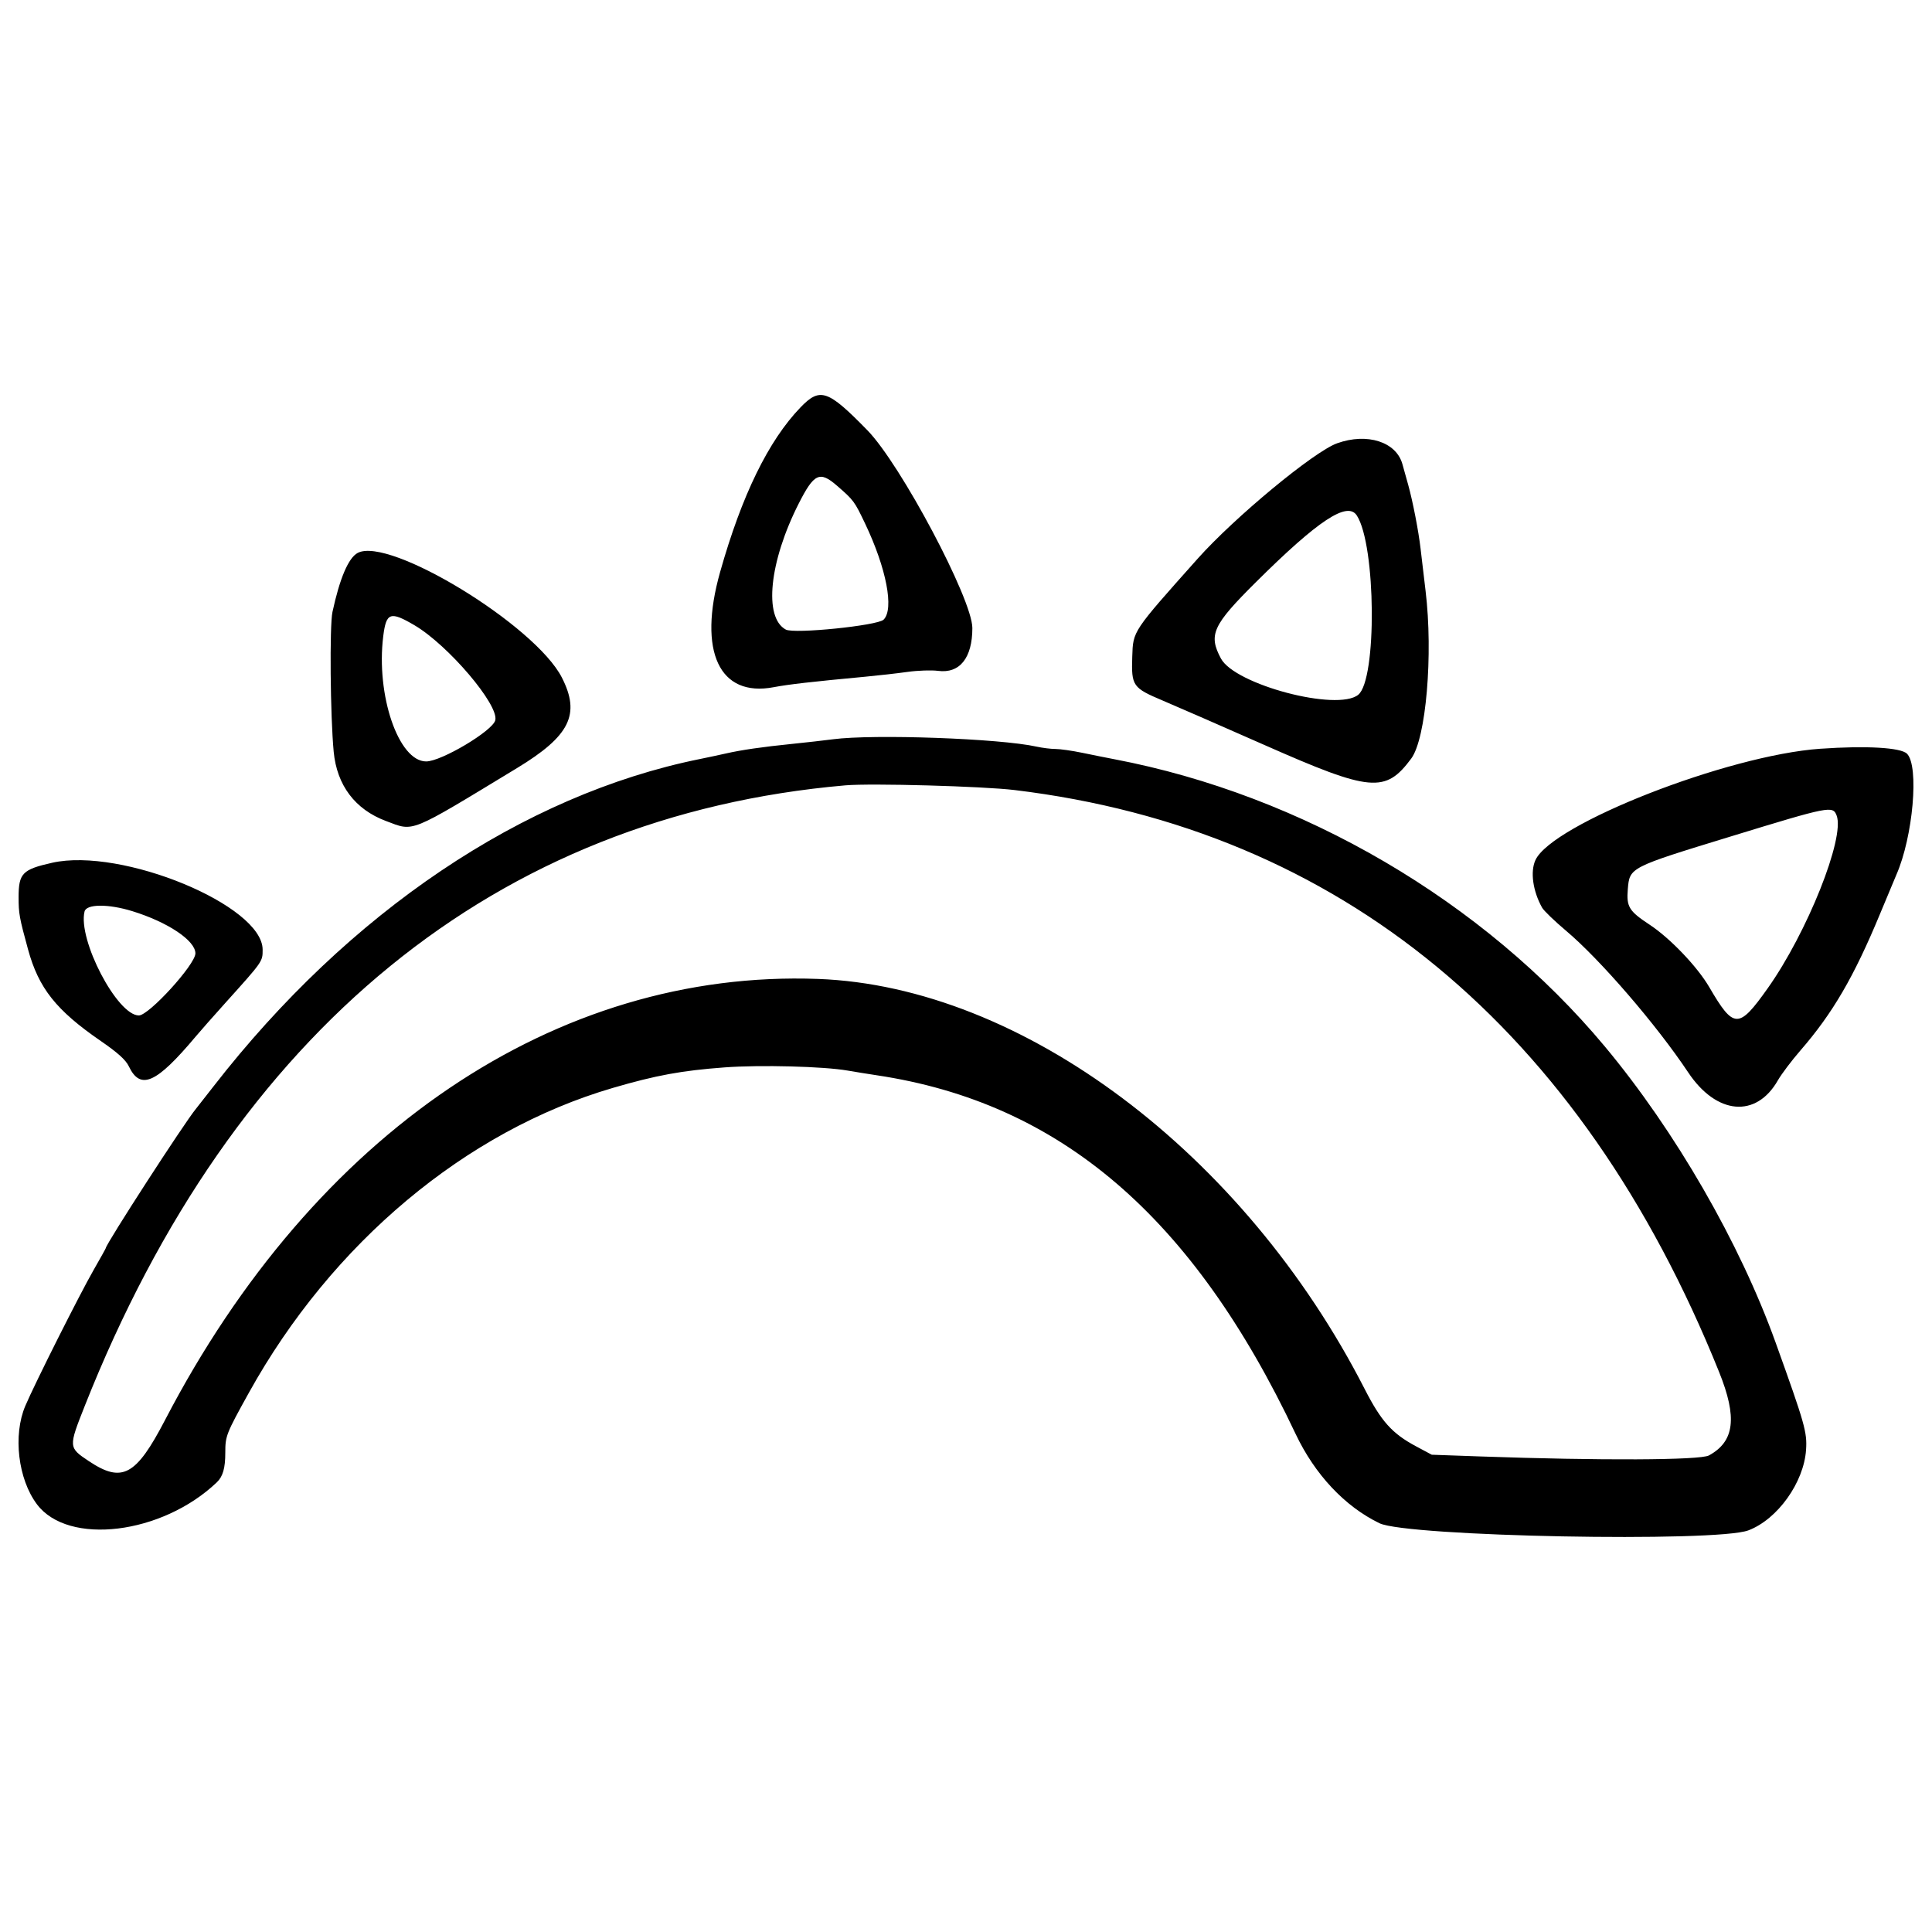
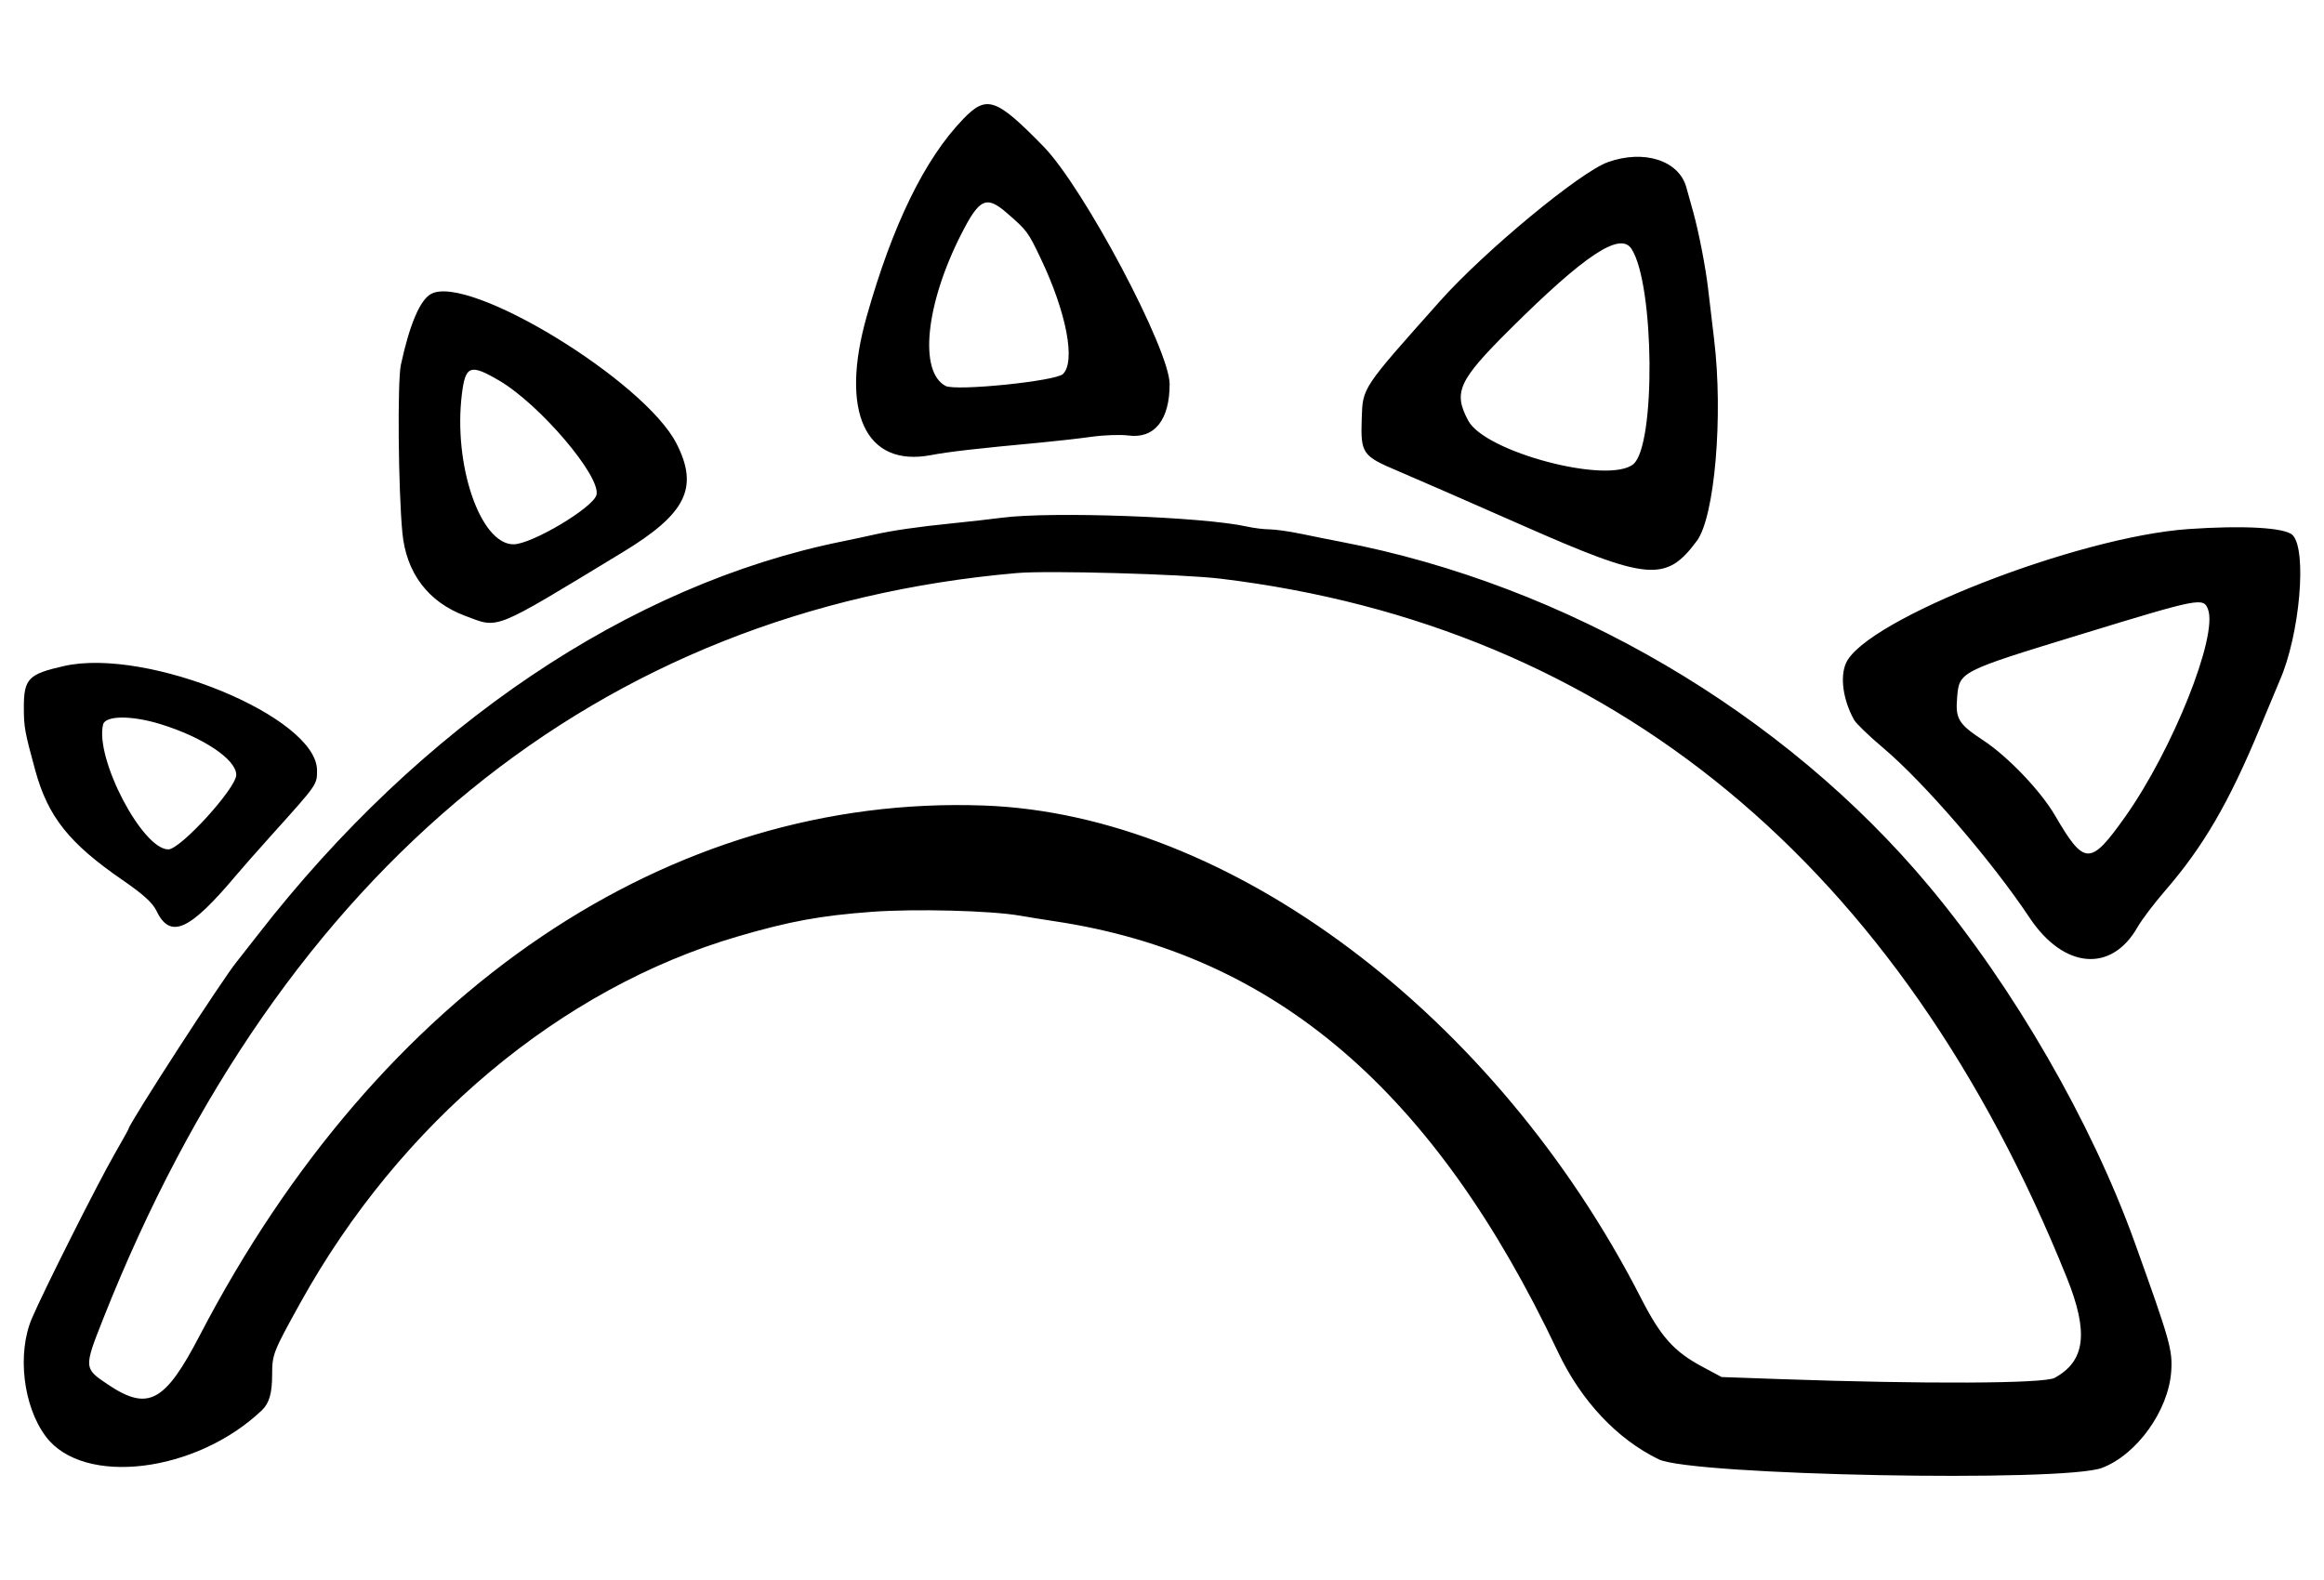
- <svg xmlns="http://www.w3.org/2000/svg" id="svg" version="1.1" width="400" height="400" viewBox="0, 0, 400,400">
-   <defs id="defs1555" />
-   <g id="svgg" transform="matrix(1.034924,0,0,1.034924,-6.98471,-6.98471)">
-     <path id="path0" d="m 166.899,88.241 c -6.423,6.663 -11.762,17.601 -16.099,32.977 -4.47,15.847 -0.157,25.08 10.744,23.003 2.952,-0.563 7.607,-1.095 18.306,-2.094 2.603,-0.243 6.411,-0.676 8.464,-0.963 2.052,-0.286 4.794,-0.38 6.094,-0.207 4.333,0.574 6.863,-2.585 6.863,-8.567 0,-5.743 -14.325,-32.733 -21.001,-39.568 -7.915,-8.104 -9.464,-8.634 -13.371,-4.582 m 107.353,7.186 c -4.629,1.65 -20.517,14.799 -27.932,23.116 -13.076,14.668 -12.888,14.388 -13.059,19.562 -0.196,5.875 0.067,6.252 6.12,8.806 2.74,1.157 11.931,5.171 20.425,8.922 21.177,9.351 24.094,9.617 29.26,2.675 2.973,-3.997 4.412,-20.806 2.873,-33.554 -0.331,-2.74 -0.782,-6.551 -1.003,-8.469 -0.4,-3.485 -1.551,-9.414 -2.463,-12.703 -0.267,-0.959 -0.793,-2.845 -1.169,-4.191 -1.247,-4.455 -7.047,-6.306 -13.051,-4.165 m -100.077,8.478 c 3.37,2.927 3.506,3.11 5.647,7.604 4.259,8.94 5.827,17.102 3.69,19.206 -1.214,1.196 -17.874,2.887 -19.558,1.986 -4.471,-2.392 -3.32,-13.594 2.592,-25.236 3.055,-6.015 4.191,-6.545 7.629,-3.561 m 104.013,5.98 c 3.836,5.954 4.045,32.809 0.28,35.858 -4.19,3.391 -24.667,-2.016 -27.471,-7.256 -2.541,-4.746 -1.661,-6.667 6.992,-15.265 12.477,-12.398 18.32,-16.255 20.199,-13.337 m -199.882,7.48 c -1.847,0.978 -3.593,5.068 -5.05,11.824 -0.594,2.761 -0.435,20.769 0.249,27.96 0.638,6.705 4.285,11.539 10.449,13.844 5.714,2.138 4.33,2.698 26.226,-10.586 10.59,-6.425 12.729,-10.744 8.972,-18.108 -5.332,-10.452 -34.533,-28.277 -40.846,-24.933 m 11.349,14.463 c 6.746,3.965 16.943,15.954 16.174,19.017 -0.533,2.125 -10.79,8.233 -13.824,8.233 -5.526,0 -10.062,-13.246 -8.585,-25.073 0.592,-4.736 1.4,-5.018 6.235,-2.178 m 83.717,22.82 c -1.781,0.234 -5.48,0.651 -8.22,0.929 -5.882,0.595 -10.112,1.208 -13.201,1.913 -1.233,0.28 -3.587,0.783 -5.231,1.116 -35.351,7.164 -70.152,30.592 -97.256,65.476 -1.706,2.196 -3.294,4.224 -3.53,4.507 -2.262,2.717 -18.027,27.082 -18.027,27.857 0,0.071 -1.08,2.011 -2.399,4.312 -2.83,4.933 -11.784,22.746 -13.7,27.253 -2.49,5.856 -1.45,14.645 2.328,19.676 6.257,8.337 25.04,6.045 35.985,-4.39 1.217,-1.161 1.698,-2.84 1.698,-5.933 0,-3.361 0.162,-3.772 4.725,-12.001 16.598,-29.932 43.394,-52.372 72.807,-60.972 8.648,-2.529 13.774,-3.47 22.35,-4.104 7.186,-0.532 19.811,-0.203 24.659,0.643 1.507,0.262 4.085,0.678 5.729,0.924 36.707,5.492 63.255,28.205 83.836,71.728 3.853,8.148 9.845,14.534 16.793,17.899 5.516,2.671 67.376,3.863 73.808,1.421 5.819,-2.208 11.088,-9.571 11.528,-16.104 0.237,-3.521 -0.223,-5.144 -6.085,-21.454 -7.182,-19.98 -20.076,-42.337 -34.159,-59.227 -24.247,-29.079 -60.501,-50.312 -98.146,-57.482 -1.507,-0.286 -4.393,-0.866 -6.413,-1.285 -2.02,-0.42 -4.426,-0.763 -5.348,-0.763 -0.922,0 -2.632,-0.213 -3.8,-0.472 -7.318,-1.627 -32.578,-2.537 -40.733,-1.468 m 197.523,1.893 c -18.501,1.293 -53.687,15.056 -56.983,22.289 -1.055,2.315 -0.509,6.193 1.335,9.498 0.339,0.607 2.488,2.679 4.776,4.607 6.837,5.756 18.112,18.831 24.446,28.344 5.664,8.509 13.604,9.215 17.951,1.598 0.714,-1.25 2.755,-3.955 4.538,-6.01 6.428,-7.411 10.686,-14.717 15.88,-27.248 1.568,-3.782 3.048,-7.324 3.288,-7.872 3.338,-7.604 4.579,-21.749 2.126,-24.208 -1.24,-1.243 -8.146,-1.639 -17.359,-0.996 m -161.157,8.263 c 65.078,7.861 113.253,47.661 140.927,116.421 3.671,9.125 3.09,13.891 -2.035,16.69 -1.764,0.963 -21.747,1.05 -45.735,0.202 l -9.714,-0.344 -3.171,-1.696 c -4.771,-2.553 -6.939,-4.974 -10.25,-11.445 -24.162,-47.237 -68.574,-80.551 -109.377,-82.044 -52.345,-1.917 -100.722,30.767 -130.614,88.245 -5.811,11.171 -8.59,12.666 -15.266,8.207 -4.063,-2.714 -4.066,-2.765 -0.795,-11.029 29.721,-75.085 82.422,-118.084 152.155,-124.148 5.159,-0.448 27.515,0.173 33.875,0.942 m 164.441,5.106 c 1.684,4.43 -5.897,23.42 -13.795,34.553 -5.816,8.197 -6.781,8.177 -11.692,-0.24 -2.382,-4.082 -7.826,-9.781 -11.921,-12.48 -4.141,-2.727 -4.664,-3.578 -4.371,-7.111 0.362,-4.363 0.316,-4.339 20.562,-10.537 19.883,-6.088 20.451,-6.2 21.218,-4.183 m -356.982,9.434 c -5.973,1.339 -6.725,2.112 -6.725,6.918 0,3.239 0.154,4.091 1.891,10.428 2.127,7.766 5.629,12.173 14.561,18.321 3.389,2.333 4.99,3.781 5.601,5.061 2.314,4.851 5.487,3.439 13.363,-5.947 0.919,-1.096 3.589,-4.122 5.932,-6.725 7.548,-8.385 7.472,-8.277 7.472,-10.667 0,-8.861 -28.189,-20.506 -42.095,-17.39 m 16.014,9.682 c 7.113,2.193 12.631,5.885 12.631,8.449 0,2.219 -9.291,12.417 -11.313,12.417 -4.327,0 -12.246,-15.163 -10.863,-20.798 0.372,-1.514 4.753,-1.546 9.545,-0.067" stroke="none" fill="#ee1b2d" fill-rule="evenodd" style="fill:#000000;fill-opacity:1;stroke-width:1.245" />
+ <svg xmlns="http://www.w3.org/2000/svg" id="svg" version="1.1" width="500" height="340" viewBox="0 0 500 340" xml:space="preserve">
+   <defs id="defs510">
+     <rect x="24.862" y="410.065" width="609.147" height="239.887" id="rect5915" />
+     <style id="style18">.cls-1,.cls-2,.cls-4{fill:#e61e25;}.cls-1{clip-rule:evenodd;}.cls-3{fill:none;}.cls-4{fill-rule:evenodd;}.cls-5{clip-path:url(#clip-path);}.cls-6{clip-path:url(#clip-path-2);}.cls-7{clip-path:url(#clip-path-3);}</style>
+     <clipPath id="clip-path" transform="translate(-12.5 -100.8)">
+       <polygon class="cls-1" points="423.52,416.39 427.8,419.24 432.08,422.09 434.94,424.95 437.8,430.67 442.08,434.94 444.93,439.22 449.21,444.94 450.64,452.07 452.07,459.21 453.49,467.76 454.92,476.32 454.92,484.89 453.49,494.89 450.64,504.87 449.21,514.86 443.5,524.85 437.8,536.27 434.94,546.26 426.38,553.39 420.67,564.81 410.68,573.38 402.12,581.94 392.13,589.07 383.56,596.21 372.15,603.35 363.58,607.62 346.45,610.48 335.04,616.2 320.77,617.62 309.35,619.04 297.93,619.04 286.52,619.04 259.4,616.2 225.15,600.49 220.87,596.21 213.73,593.35 209.45,589.07 206.59,581.94 199.46,577.66 195.18,570.52 192.32,563.39 188.04,553.39 185.19,546.26 182.33,536.27 179.48,524.85 179.48,514.86 178.05,503.44 178.05,496.31 178.05,493.45 179.48,487.75 179.48,482.04 180.91,477.76 183.76,472.04 189.47,456.35 189.47,450.64 192.32,449.21 192.32,447.78 192.32,449.21 192.32,450.64 193.75,452.07 193.75,450.64 195.18,450.64 195.18,449.21 195.18,447.78 196.6,444.94 196.6,443.5 196.6,442.08 198.03,439.22 199.46,436.37 216.59,419.24 226.57,410.68 228,409.26 229.43,407.82 229.43,406.4 230.86,404.97 230.86,403.54 230.86,402.12 232.28,400.69 228,399.26 226.57,399.26 226.57,396.41 225.15,396.41 223.72,396.41 222.29,396.41 220.87,394.99 218.01,394.99 230.86,379.28 235.14,376.43 235.14,375 235.14,372.14 238,373.57 242.27,373.57 242.27,375 243.7,375 245.13,376.43 246.55,376.43 249.41,377.86 249.41,379.28 250.84,379.28 255.12,380.71 250.84,372.14 249.41,367.86 249.41,366.44 249.41,365.01 249.41,363.59 249.41,362.16 249.41,360.73 249.41,359.3 249.41,357.87 250.84,356.45 252.27,353.59 257.97,349.31 269.39,337.89 275.1,332.19 279.38,329.33 283.66,325.05 289.37,320.77 293.65,317.91 299.36,315.06 306.5,310.78 310.77,309.35 320.77,305.07 330.76,302.21 342.18,299.36 353.59,296.51 365.01,296.51 377.85,296.51 387.85,296.51 400.69,296.51 406.4,296.51 409.25,299.36 416.39,300.79 420.67,302.21 423.52,302.21 427.8,303.64 432.08,303.64 434.94,306.5 437.8,306.5 437.8,307.92 440.65,307.92 457.78,316.49 477.75,325.05 487.75,327.91 497.73,330.76 506.3,333.61 510.58,333.61 514.86,335.04 531.98,335.04 543.4,336.46 550.54,336.46 556.25,335.04 569.09,335.04 579.08,333.61 594.78,335.04 599.06,335.04 603.34,335.04 606.2,335.04 607.63,336.46 610.48,336.46 613.33,336.46 616.19,337.89 620.47,337.89 617.61,335.04 616.19,332.19 614.76,330.76 611.91,329.33 609.06,327.91 607.63,327.91 603.34,325.05 594.78,322.19 591.93,319.34 587.65,319.34 586.22,317.91 601.92,316.49 606.2,315.06 609.06,315.06 610.48,315.06 611.91,315.06 611.91,313.63 613.33,313.63 614.76,310.78 616.19,309.35 616.19,307.92 617.61,307.92 620.47,306.5 620.47,305.07 621.9,303.64 623.33,303.64 624.75,303.64 626.18,302.21 627.61,302.21 630.46,302.21 631.88,302.21 639.02,303.64 641.88,303.64 643.31,303.64 644.74,303.64 649.01,302.21 650.44,300.79 653.29,299.36 654.72,296.51 660.43,295.08 664.71,292.23 670.42,289.37 674.7,286.51 677.56,285.09 680.41,282.24 683.26,282.24 687.55,280.81 698.96,279.38 706.1,277.96 707.53,276.53 711.81,275.1 714.66,273.67 717.51,272.24 720.37,267.96 723.23,266.54 727.51,263.69 730.36,260.83 734.64,256.55 737.5,252.26 731.79,252.26 727.51,253.69 714.66,259.4 698.96,265.11 688.97,267.96 678.99,270.82 667.56,273.67 654.72,275.1 640.45,275.1 624.75,275.1 609.06,273.67 591.93,267.96 570.52,265.11 549.11,257.97 541.98,253.69 536.27,253.69 529.13,250.83 526.28,249.41 523.43,249.41 524.85,246.56 524.85,243.7 526.28,242.28 526.28,239.42 526.28,237.99 526.28,235.14 524.85,232.28 524.85,229.43 523.43,228.01 522,225.15 520.57,225.15 520.57,223.72 517.71,222.29 516.29,220.87 514.86,219.44 512,218.01 507.73,215.16 503.44,213.73 497.73,210.88 493.45,210.88 489.17,209.45 486.32,208.02 483.46,206.6 477.75,203.74 467.76,200.88 460.63,199.46 457.78,199.46 453.49,196.6 444.93,196.6 436.37,196.6 434.94,195.18 429.23,195.18 430.66,193.75 434.94,192.33 439.22,192.33 443.5,190.9 452.07,189.47 457.78,189.47 463.48,189.47 466.34,189.47 474.9,188.04 492.03,189.47 492.03,188.04 489.17,186.61 487.75,185.19 486.32,182.33 484.89,182.33 483.46,182.33 482.03,182.33 480.61,182.33 479.18,182.33 477.75,182.33 473.48,182.33 463.48,182.33 437.8,182.33 424.95,186.61 420.67,188.04 414.96,189.47 409.25,190.9 403.54,190.9 394.98,192.33 386.42,192.33 386.42,190.9 386.42,189.47 387.85,188.04 389.27,186.61 389.27,185.19 389.27,182.33 387.85,182.33 386.42,182.33 383.56,182.33 372.15,182.33 360.73,182.33 349.31,182.33 337.9,185.19 316.49,189.47 297.93,196.6 280.81,203.74 266.54,209.45 255.12,213.73 249.41,216.58 246.55,216.58 249.41,215.16 250.84,210.88 263.68,206.6 292.22,188.04 322.2,170.92 343.6,160.93 429.23,110.98 430.66,109.55 432.08,109.55 434.94,108.12 434.94,106.7 436.37,106.7 436.37,105.27 436.37,103.84 437.8,100.98 406.4,110.98 379.28,119.54 346.45,129.53 315.06,138.09 300.79,139.52 289.37,143.8 280.81,143.8 277.95,145.23 273.67,143.8 272.25,143.8 267.96,145.23 249.41,152.36 235.14,156.65 228,158.07 226.57,159.5 225.15,159.5 223.72,160.93 222.29,162.35 220.87,163.78 220.87,165.21 218.01,165.21 216.59,166.63 215.16,166.63 213.73,168.06 212.3,168.06 210.87,168.06 209.45,168.06 209.45,166.63 209.45,165.21 208.02,165.21 206.59,165.21 206.59,166.63 203.74,166.63 200.89,168.06 199.46,168.06 198.03,168.06 198.03,170.92 196.6,170.92 196.6,172.34 195.18,172.34 193.75,173.77 192.32,173.77 189.47,175.2 192.32,170.92 193.75,168.06 196.6,166.63 199.46,163.78 210.87,153.79 226.57,142.38 229.43,139.52 230.86,139.52 230.86,138.09 232.28,136.66 235.14,135.24 235.14,133.81 235.14,132.38 232.28,132.38 229.43,132.38 228,132.38 225.15,132.38 223.72,133.81 222.29,135.24 220.87,135.24 218.01,136.66 215.16,138.09 212.3,139.52 206.59,145.23 178.05,163.78 175.19,166.63 170.92,168.06 165.21,173.77 163.78,175.2 159.5,176.63 156.64,178.06 152.37,180.91 149.51,182.33 143.8,185.19 140.94,186.61 136.67,188.04 123.82,196.6 123.82,195.18 125.24,193.75 125.24,192.33 126.67,189.47 128.1,186.61 130.96,182.33 135.24,176.63 138.09,172.34 140.94,168.06 138.09,168.06 136.67,170.92 135.24,170.92 135.24,172.34 132.38,173.77 130.96,175.2 129.53,176.63 129.53,178.06 128.1,179.48 125.24,182.33 123.82,182.33 116.69,188.04 113.83,190.9 110.97,192.33 110.97,193.75 109.55,193.75 109.55,195.18 106.69,202.31 103.84,205.17 103.84,206.6 100.99,209.45 99.56,210.88 98.13,210.88 96.7,213.73 92.42,216.58 88.14,220.87 83.86,225.15 78.15,229.43 71.02,236.56 69.59,239.42 68.16,242.28 65.31,243.7 63.88,246.56 58.17,249.41 52.47,253.69 49.61,256.55 43.9,259.4 42.47,260.83 41.04,262.26 39.62,265.11 38.19,266.54 35.34,273.67 35.34,275.1 35.34,277.96 32.48,279.38 31.06,280.81 29.63,282.24 22.49,289.37 21.06,290.8 18.21,292.23 16.79,293.65 15.36,295.08 13.93,296.51 13.93,300.79 12.5,303.64 12.5,306.5 16.79,306.5 21.06,306.5 29.63,307.92 38.19,307.92 43.9,309.35 49.61,309.35 66.74,307.92 82.43,306.5 95.28,305.07 108.12,300.79 130.96,293.65 150.94,285.09 170.92,277.96 182.33,273.67 195.18,270.82 208.02,267.96 222.29,267.96 239.42,267.96 257.97,267.96 277.95,270.82 287.95,272.24 292.22,272.24 297.93,272.24 297.93,277.96 289.37,277.96 282.23,279.38 273.67,280.81 265.11,282.24 246.55,290.8 228,299.36 208.02,307.92 192.32,316.49 178.05,325.05 166.64,332.19 153.79,343.6 140.94,353.59 129.53,366.44 120.97,379.28 109.55,393.55 100.99,407.82 92.42,423.53 86.72,439.22 82.43,456.35 79.58,470.62 78.15,486.31 78.15,499.17 81.01,513.44 83.86,524.85 88.14,537.7 92.42,550.54 99.56,561.95 106.69,571.95 115.26,581.94 125.24,591.93 135.24,600.49 146.65,607.62 158.07,616.2 169.49,621.89 183.76,629.03 193.75,633.31 203.74,636.17 212.3,639.02 222.29,643.3 230.86,644.74 235.14,646.16 239.42,646.16 240.84,646.16 242.27,646.16 249.41,647.58 263.68,649.02 306.5,649.02 349.31,649.02 360.73,649.02 365.01,649.02 366.44,647.58 367.86,647.58 370.72,647.58 370.72,646.16 372.15,646.16 370.72,647.58 369.29,647.58 367.86,646.16 366.44,646.16 365.01,644.74 363.58,644.74 363.58,643.3 363.58,644.74 363.58,646.16 363.58,644.74 363.58,643.3 379.28,639.02 382.13,639.02 386.42,639.02 387.85,639.02 389.27,637.6 392.13,637.6 392.13,636.17 393.55,634.75 394.98,631.89 403.54,631.89 410.68,630.47 420.67,630.47 426.38,629.03 434.94,624.75 440.65,624.75 449.21,621.89 450.64,620.47 453.49,619.04 457.78,616.2 463.48,614.76 463.48,613.34 464.91,613.34 469.19,610.48 477.75,610.48 482.03,610.48 487.75,607.62 507.73,600.49 531.98,591.93 544.83,587.65 554.82,581.94 559.11,579.08 563.38,576.23 566.24,574.8 567.66,573.38 569.09,571.95 563.38,573.38 553.39,576.23 534.84,581.94 522,586.22 510.58,589.07 497.73,590.5 492.03,591.93 486.32,591.93 487.75,590.5 489.17,590.5 489.17,589.07 494.88,586.22 499.16,584.79 500.59,581.94 502.02,581.94 503.44,580.52 503.44,579.08 506.3,579.08 507.73,576.23 510.58,574.8 512,573.38 514.86,573.38 517.71,571.95 516.29,566.25 516.29,564.81 516.29,563.39 514.86,553.39 520.57,550.54 522,549.12 523.43,549.12 523.43,547.68 524.85,546.26 526.28,539.12 526.28,536.27 527.71,530.57 529.13,527.71 529.13,524.85 530.56,523.43 530.56,521.99 534.84,517.72 536.27,513.44 540.55,509.16 549.11,496.31 591.93,449.21 591.93,447.78 593.36,446.36 594.78,443.5 599.06,439.22 606.2,436.37 637.6,417.81 654.72,406.4 663.28,400.69 668.99,394.99 677.56,387.85 680.41,382.14 681.84,379.28 684.69,375 684.69,372.14 686.12,367.86 684.69,370.72 683.26,370.72 681.84,372.14 681.84,373.57 677.56,377.86 677.56,380.71 671.85,382.14 668.99,387.85 663.28,392.13 653.29,399.26 646.16,403.54 641.88,406.4 637.6,407.82 634.74,409.26 630.46,409.26 626.18,410.68 621.9,410.68 613.33,410.68 591.93,410.68 584.79,410.68 579.08,410.68 567.66,413.54 557.68,413.54 551.97,414.96 546.25,414.96 549.11,410.68 550.54,409.26 551.97,409.26 553.39,409.26 553.39,407.82 554.82,407.82 554.82,406.4 556.25,404.97 557.68,400.69 540.55,404.97 536.27,404.97 531.98,406.4 526.28,406.4 520.57,406.4 512,406.4 506.3,404.97 499.16,403.54 493.45,402.12 489.17,400.69 483.46,396.41 473.48,392.13 463.48,386.41 457.78,382.14 452.07,382.14 444.93,379.28 437.8,377.86 429.23,376.43 420.67,375 380.71,373.57 360.73,373.57 340.75,373.57 320.77,376.43 309.35,377.86 299.36,380.71 289.37,382.14 279.38,387.85 269.39,393.55 259.4,399.26 245.13,409.26 235.14,420.67 225.15,430.67 218.01,442.08 213.73,452.07 210.87,457.77 210.87,463.49 209.45,467.76 209.45,473.48 209.45,479.18 210.87,482.04 210.87,487.75 213.73,492.03 215.16,496.31 216.59,500.59 220.87,504.87 222.29,509.16 225.15,510.58 229.43,514.86 232.28,519.14 236.57,520.57 240.84,523.43 246.55,524.85 250.84,524.85 255.12,527.71 266.54,529.13 272.25,529.13 277.95,529.13 280.81,527.71 282.23,527.71 285.09,527.71 286.52,524.85 289.37,524.85 292.22,524.85 293.65,523.43 295.08,521.99 297.93,520.57 299.36,519.14 300.79,517.72 302.22,516.29 306.5,510.58 309.35,507.72 310.77,504.87 312.2,502.02 312.2,499.17 313.63,496.31 313.63,494.89 313.63,492.03 313.63,489.17 313.63,484.89 312.2,479.18 309.35,474.9 307.92,470.62 306.5,467.76 302.22,463.49 299.36,460.63 295.08,456.35 293.65,453.49 292.22,453.49 287.95,444.94 286.52,439.22 285.09,437.8 283.66,433.51 283.66,430.67 283.66,427.81 283.66,424.95 285.09,422.09 286.52,419.24 287.95,416.39 292.22,413.54 292.22,410.68 295.08,409.26 302.22,404.97 309.35,402.12 317.91,399.26 327.9,396.41 337.9,396.41 349.31,396.41 359.3,396.41 370.72,396.41 382.13,399.26 387.85,400.69 392.13,400.69 394.98,402.12 397.83,402.12 400.69,402.12 403.54,403.54 406.4,404.97 409.25,407.82 416.39,410.68 " id="polygon20" />
+     </clipPath>
+     <clipPath id="clip-path-2" transform="translate(-12.5 -100.8)">
+       <rect class="cls-2" x="13.93" y="100.98" width="724.99" height="549.46" id="rect23" />
+     </clipPath>
+     <clipPath id="clip-path-3" transform="translate(-12.5 -100.8)">
+       <rect class="cls-3" x="13.93" y="100.99" width="725" height="549.46" id="rect26" />
+     </clipPath>
+   </defs>
+   <g id="g12055" transform="translate(1.2499996e-7,-80)">
+     <g id="g10552">
+ </g>
+     <g id="g10554">
+ </g>
+     <g id="g10556">
+ </g>
+     <g id="g10558">
+ </g>
+     <g id="g10560">
+ </g>
+     <g id="g10562">
+ </g>
+     <g id="g10564">
+ </g>
+     <g id="g10566">
+ </g>
+     <g id="g10568">
+ </g>
+     <g id="g10570">
+ </g>
+     <g id="g10572">
+ </g>
+     <g id="g10574">
+ </g>
+     <g id="g10576">
+ </g>
+     <g id="g10578">
+ </g>
+     <g id="g10580">
+ </g>
+     <path id="path0" d="m 207.233,105.606 c -8.298,8.609 -15.196,22.741 -20.801,42.607 -5.775,20.474 -0.203,32.404 13.882,29.72 3.814,-0.727 9.828,-1.414 23.652,-2.705 3.363,-0.314 8.284,-0.874 10.935,-1.244 2.652,-0.37 6.193,-0.491 7.873,-0.267 5.598,0.742 8.868,-3.34 8.868,-11.069 0,-7.42 -18.508,-42.292 -27.134,-51.122 -10.226,-10.47 -12.227,-11.156 -17.275,-5.92 m 138.702,9.284 c -5.981,2.132 -26.508,19.121 -36.089,29.866 -16.894,18.952 -16.651,18.59 -16.873,25.274 -0.253,7.59 0.087,8.078 7.907,11.378 3.54,1.495 15.415,6.681 26.389,11.528 27.361,12.081 31.129,12.425 37.804,3.456 3.841,-5.164 5.701,-26.881 3.712,-43.352 -0.428,-3.54 -1.011,-8.464 -1.295,-10.942 -0.517,-4.502 -2.003,-12.163 -3.183,-16.413 -0.344,-1.239 -1.025,-3.675 -1.511,-5.415 -1.611,-5.756 -9.104,-8.147 -16.862,-5.381 m -129.3,10.953 c 4.354,3.781 4.53,4.018 7.296,9.825 5.503,11.55 7.529,22.096 4.768,24.814 -1.569,1.545 -23.094,3.73 -25.269,2.567 -5.777,-3.091 -4.29,-17.563 3.349,-32.605 3.947,-7.772 5.415,-8.456 9.857,-4.6 m 134.387,7.727 c 4.956,7.693 5.226,42.39 0.362,46.329 -5.413,4.382 -31.87,-2.605 -35.493,-9.375 -3.283,-6.132 -2.147,-8.613 9.033,-19.723 16.12,-16.018 23.67,-21.002 26.098,-17.232 m -258.25,9.664 c -2.386,1.263 -4.642,6.547 -6.525,15.277 -0.768,3.567 -0.562,26.833 0.322,36.124 0.824,8.663 5.537,14.908 13.5,17.887 7.383,2.763 5.595,3.485 33.884,-13.677 13.682,-8.301 16.447,-13.882 11.592,-23.396 -6.889,-13.504 -44.617,-36.534 -52.773,-32.214 m 14.664,18.686 c 8.716,5.123 21.89,20.612 20.897,24.571 -0.689,2.745 -13.941,10.638 -17.861,10.638 -7.14,0 -13,-17.114 -11.091,-32.394 0.764,-6.119 1.809,-6.483 8.055,-2.814 m 108.163,29.483 c -2.301,0.302 -7.08,0.842 -10.62,1.2 -7.6,0.769 -13.064,1.561 -17.056,2.472 -1.593,0.362 -4.634,1.012 -6.758,1.442 -45.674,9.255 -90.637,39.526 -125.656,84.596 -2.204,2.837 -4.256,5.458 -4.56,5.823 -2.922,3.511 -23.292,34.99 -23.292,35.992 0,0.092 -1.395,2.599 -3.099,5.571 -3.656,6.374 -15.225,29.388 -17.7,35.212 -3.217,7.566 -1.873,18.921 3.007,25.422 8.084,10.771 32.352,7.811 46.493,-5.672 1.572,-1.5 2.193,-3.669 2.193,-7.666 0,-4.343 0.209,-4.874 6.105,-15.505 21.444,-38.673 56.066,-67.666 94.068,-78.776 11.174,-3.268 17.797,-4.483 28.877,-5.302 9.284,-0.687 25.596,-0.262 31.86,0.83 1.947,0.338 5.278,0.875 7.402,1.194 47.426,7.096 81.726,36.441 108.318,92.674 4.979,10.527 12.72,18.778 21.697,23.126 7.127,3.452 87.05,4.991 95.361,1.836 7.518,-2.853 14.326,-12.366 14.894,-20.807 0.306,-4.549 -0.288,-6.646 -7.862,-27.718 -9.28,-25.815 -25.939,-54.699 -44.134,-76.522 -31.327,-37.571 -78.168,-65.004 -126.806,-74.268 -1.947,-0.37 -5.675,-1.118 -8.285,-1.661 -2.61,-0.542 -5.719,-0.986 -6.909,-0.986 -1.191,0 -3.4,-0.275 -4.909,-0.61 -9.455,-2.101 -42.091,-3.278 -52.627,-1.897 m 255.202,2.446 c -23.903,1.67 -69.365,19.452 -73.622,28.798 -1.363,2.991 -0.658,8.002 1.725,12.271 0.438,0.784 3.215,3.461 6.171,5.952 8.834,7.437 23.401,24.329 31.585,36.621 7.318,10.993 17.576,11.906 23.193,2.064 0.922,-1.616 3.559,-5.11 5.864,-7.765 8.305,-9.576 13.806,-19.015 20.518,-35.205 2.026,-4.887 3.937,-9.463 4.248,-10.171 4.312,-9.825 5.917,-28.1 2.747,-31.278 -1.603,-1.606 -10.525,-2.118 -22.428,-1.287 m -208.217,10.676 c 84.081,10.157 146.324,61.578 182.08,150.418 4.744,11.79 3.992,17.948 -2.629,21.563 -2.278,1.244 -28.098,1.356 -59.091,0.261 l -12.551,-0.444 -4.097,-2.192 c -6.164,-3.299 -8.966,-6.427 -13.243,-14.788 C 321.836,298.314 264.455,255.272 211.737,253.343 144.107,250.867 81.603,293.094 42.982,367.357 c -7.508,14.434 -11.098,16.364 -19.724,10.604 -5.249,-3.506 -5.254,-3.572 -1.027,-14.25 38.399,-97.011 106.49,-152.566 196.586,-160.401 6.665,-0.579 35.55,0.224 43.767,1.216 m 212.46,6.597 c 2.175,5.724 -7.619,30.259 -17.824,44.643 -7.514,10.591 -8.762,10.565 -15.106,-0.311 -3.078,-5.275 -10.112,-12.638 -15.402,-16.125 -5.35,-3.524 -6.026,-4.623 -5.648,-9.188 0.468,-5.637 0.409,-5.606 26.566,-13.615 25.689,-7.865 26.423,-8.01 27.414,-5.405 M 13.819,223.313 c -7.717,1.73 -8.689,2.729 -8.689,8.938 0,4.185 0.2,5.286 2.443,13.473 2.748,10.034 7.273,15.727 18.814,23.671 4.378,3.014 6.448,4.885 7.236,6.539 2.99,6.267 7.09,4.443 17.266,-7.683 1.188,-1.416 4.637,-5.326 7.664,-8.689 9.753,-10.834 9.655,-10.694 9.655,-13.782 0,-11.449 -36.42,-26.494 -54.387,-22.468 m 20.69,12.509 c 9.19,2.834 16.319,7.603 16.319,10.916 0,2.867 -12.004,16.043 -14.617,16.043 -5.59,0 -15.822,-19.591 -14.034,-26.872 0.481,-1.957 6.14,-1.997 12.332,-0.087" stroke="none" fill="#ee1b2d" fill-rule="evenodd" style="fill:#000000;fill-opacity:1;stroke-width:1.609" />
  </g>
</svg>
